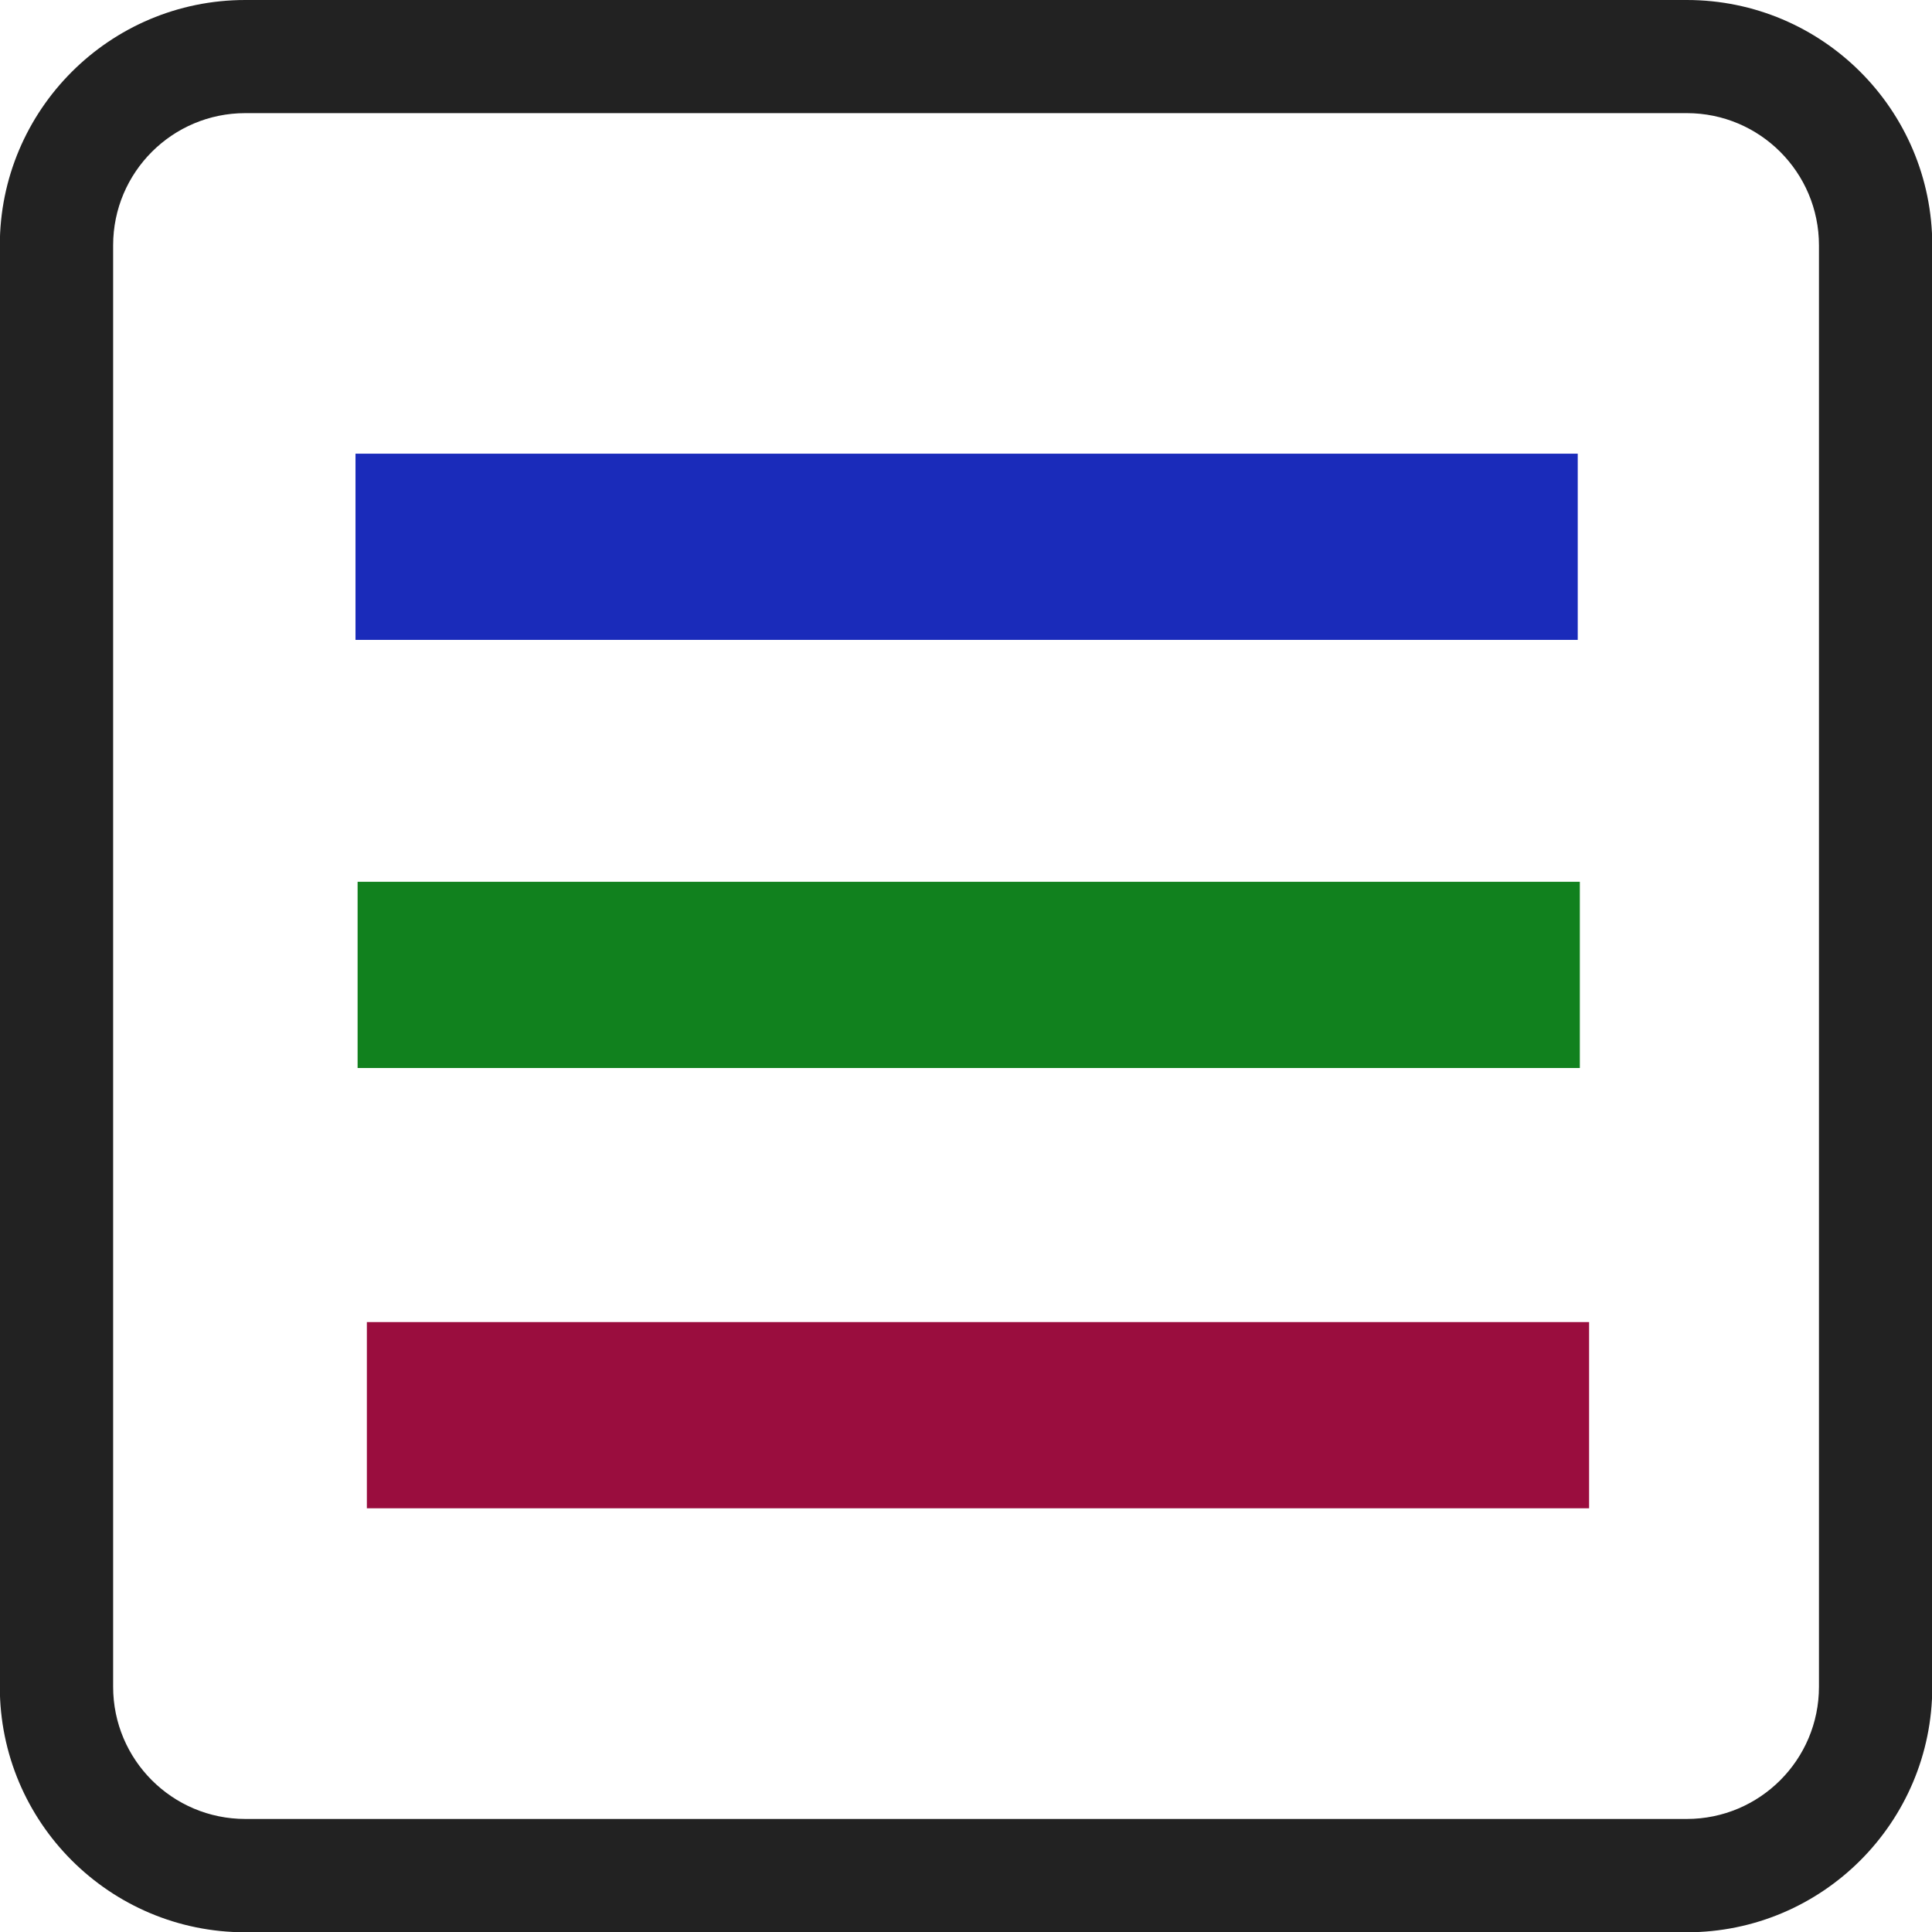
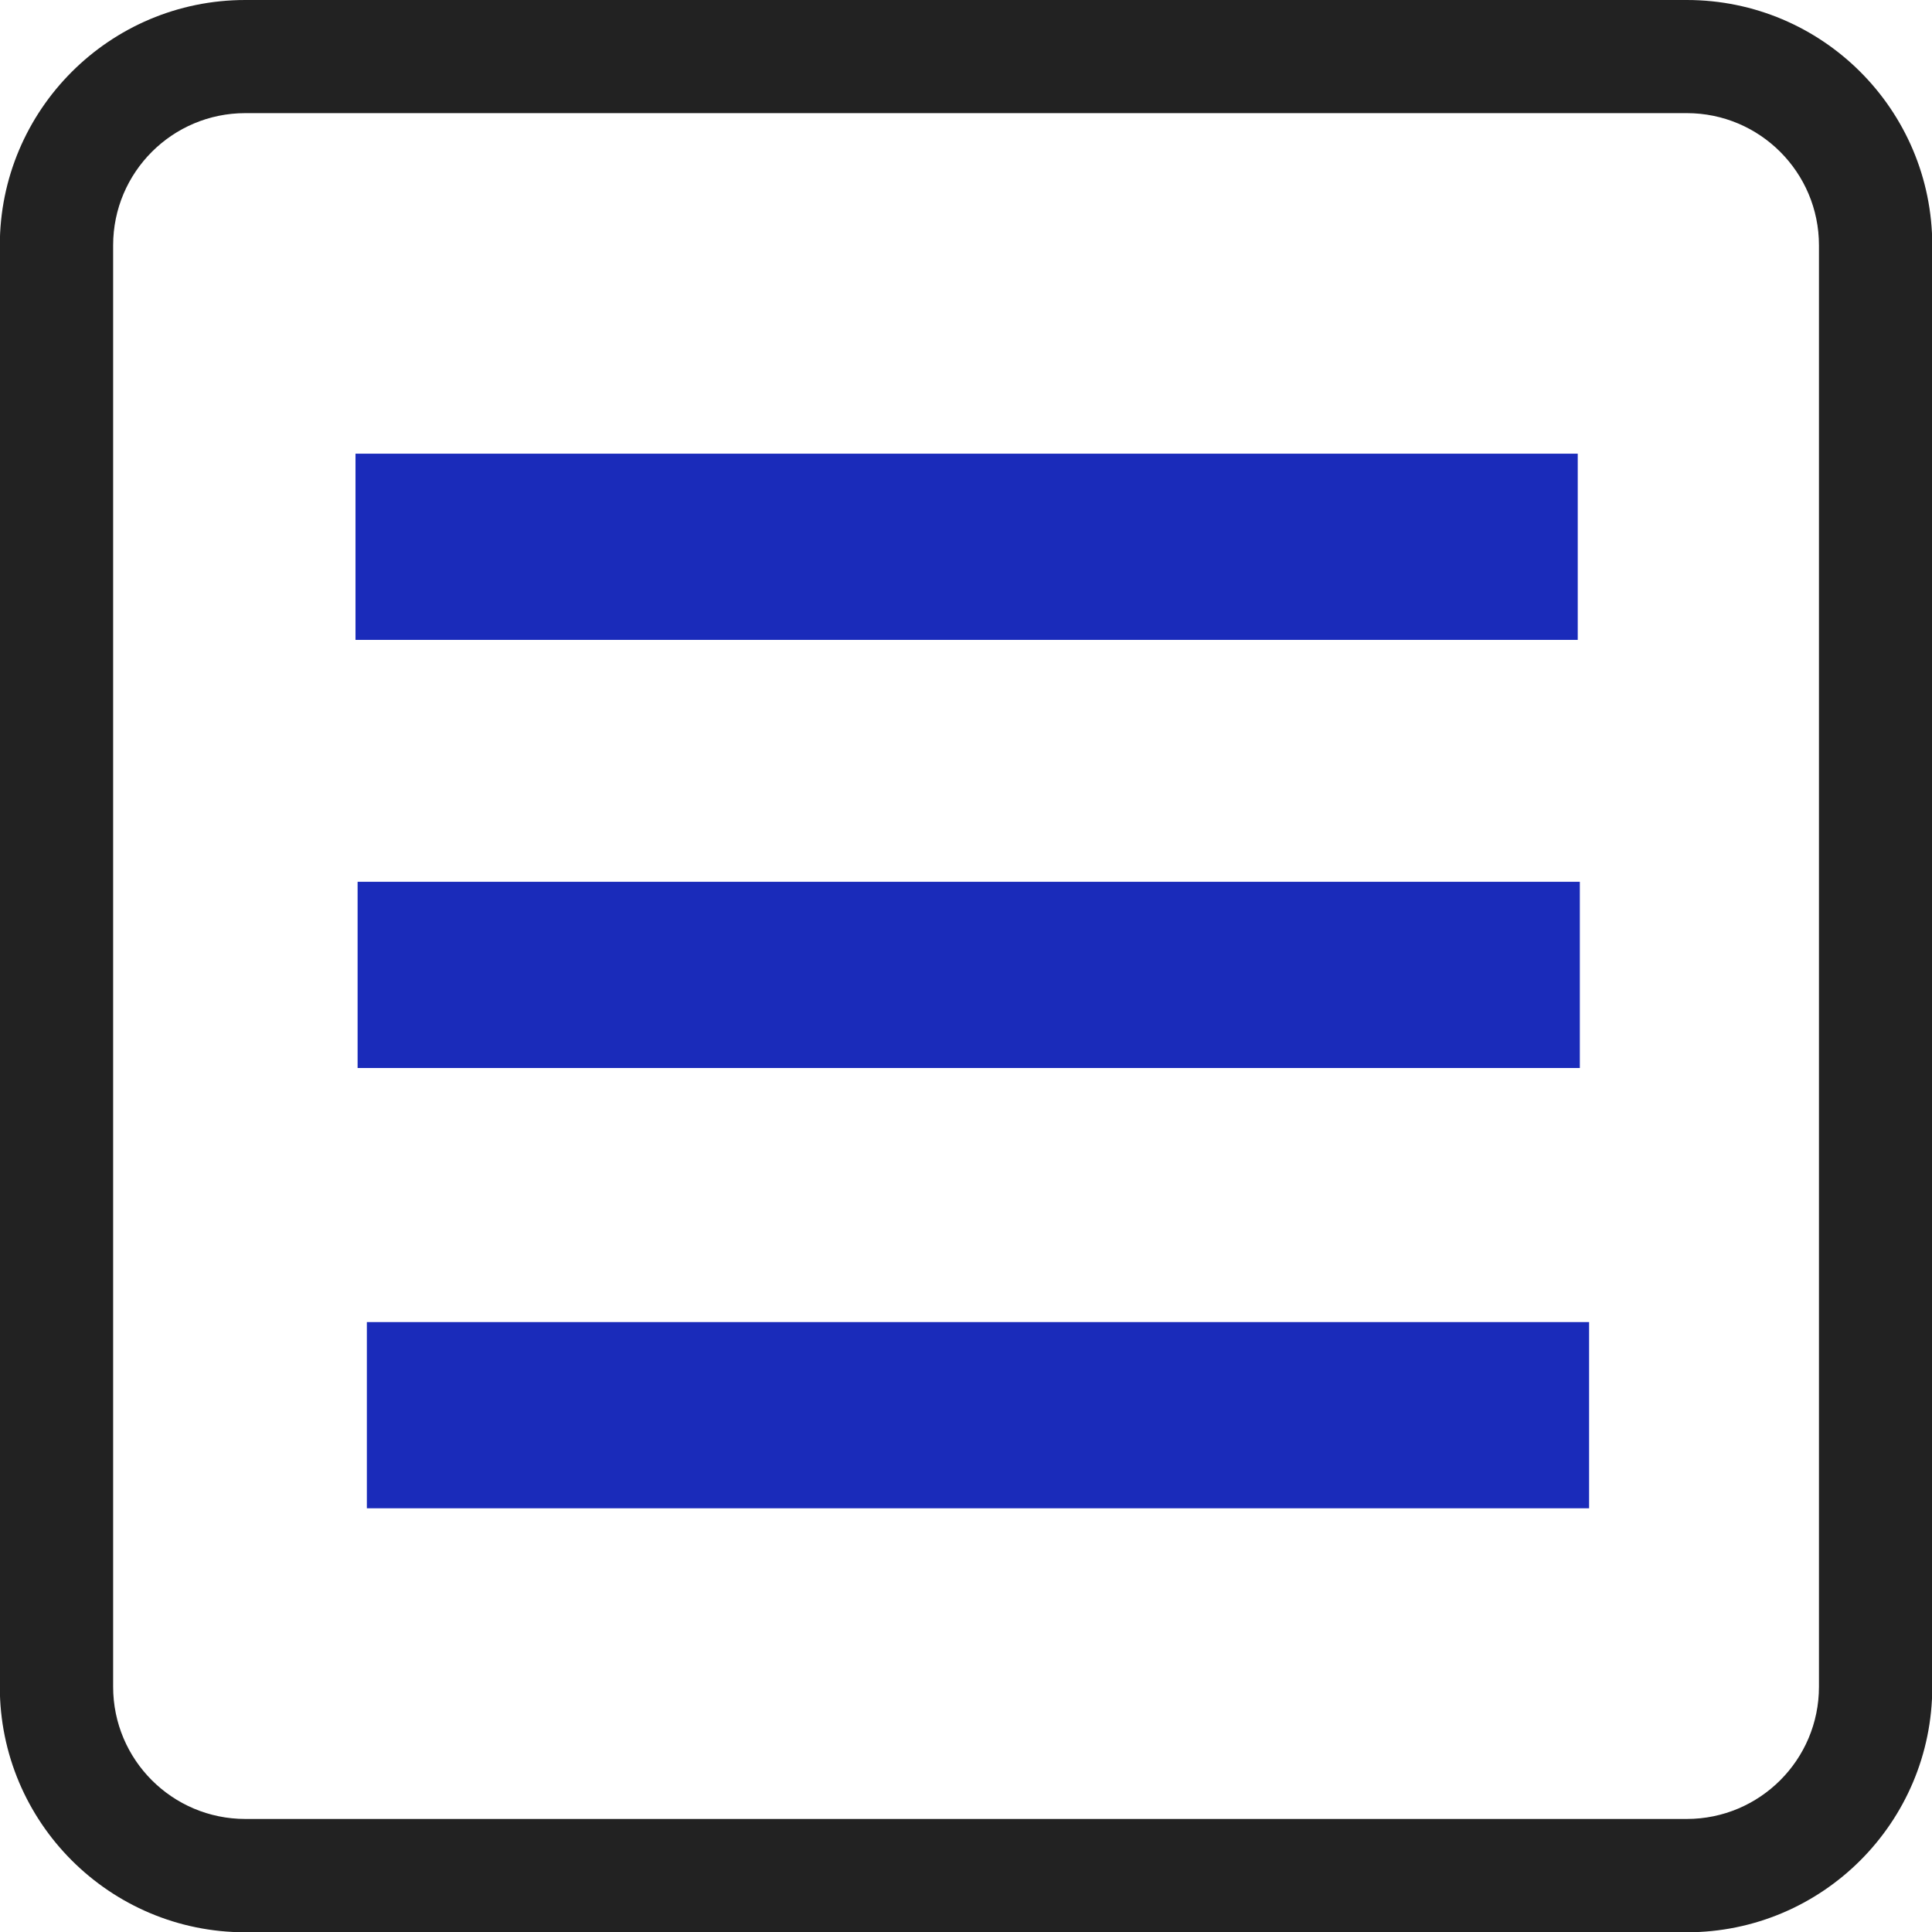
<svg xmlns="http://www.w3.org/2000/svg" id="Layer_1" data-name="Layer 1" viewBox="0 0 204.59 204.59" version="1.1" xml:space="preserve">
  <defs id="defs856">
    <style id="style854">.cls-1{fill:#ac55ff;}</style>
    <style id="style2411">.cls-1{fill:#606161;}</style>
  </defs>
  <path class="cls-1" d="M332.32,153.7H179.68a26,26,0,0,0-26,26V332.32a26,26,0,0,0,26,26H332.32a26,26,0,0,0,26-26V179.68A26,26,0,0,0,332.32,153.7Zm14,178.62a14,14,0,0,1-14,14H179.68a14,14,0,0,1-14-14V179.68a14,14,0,0,1,14-14H332.32a14,14,0,0,1,14,14Z" id="path860" style="fill:#222222;fill-opacity:1" transform="translate(-153.7 -153.7)" />
  <rect style="fill:#1a2bba;fill-opacity:1;stroke-width:5.17" id="rect1" width="129.429" height="19.719" x="37.646" y="48.043" />
-   <rect style="fill:#11811e;fill-opacity:1;stroke-width:5.17" id="rect1-5" width="129.429" height="19.719" x="37.868" y="93.378" />
-   <rect style="fill:#9a0d3e;fill-opacity:1;stroke-width:5.17" id="rect1-1" width="129.429" height="19.719" x="38.849" y="140.002" />
+   <rect style="fill:#1a2bba;fill-opacity:1;stroke-width:5.17" id="rect1-5" width="129.429" height="19.719" x="37.868" y="93.378" />
+   <rect style="fill:#1a2bba;fill-opacity:1;stroke-width:5.17" id="rect1-1" width="129.429" height="19.719" x="38.849" y="140.002" />
</svg>
